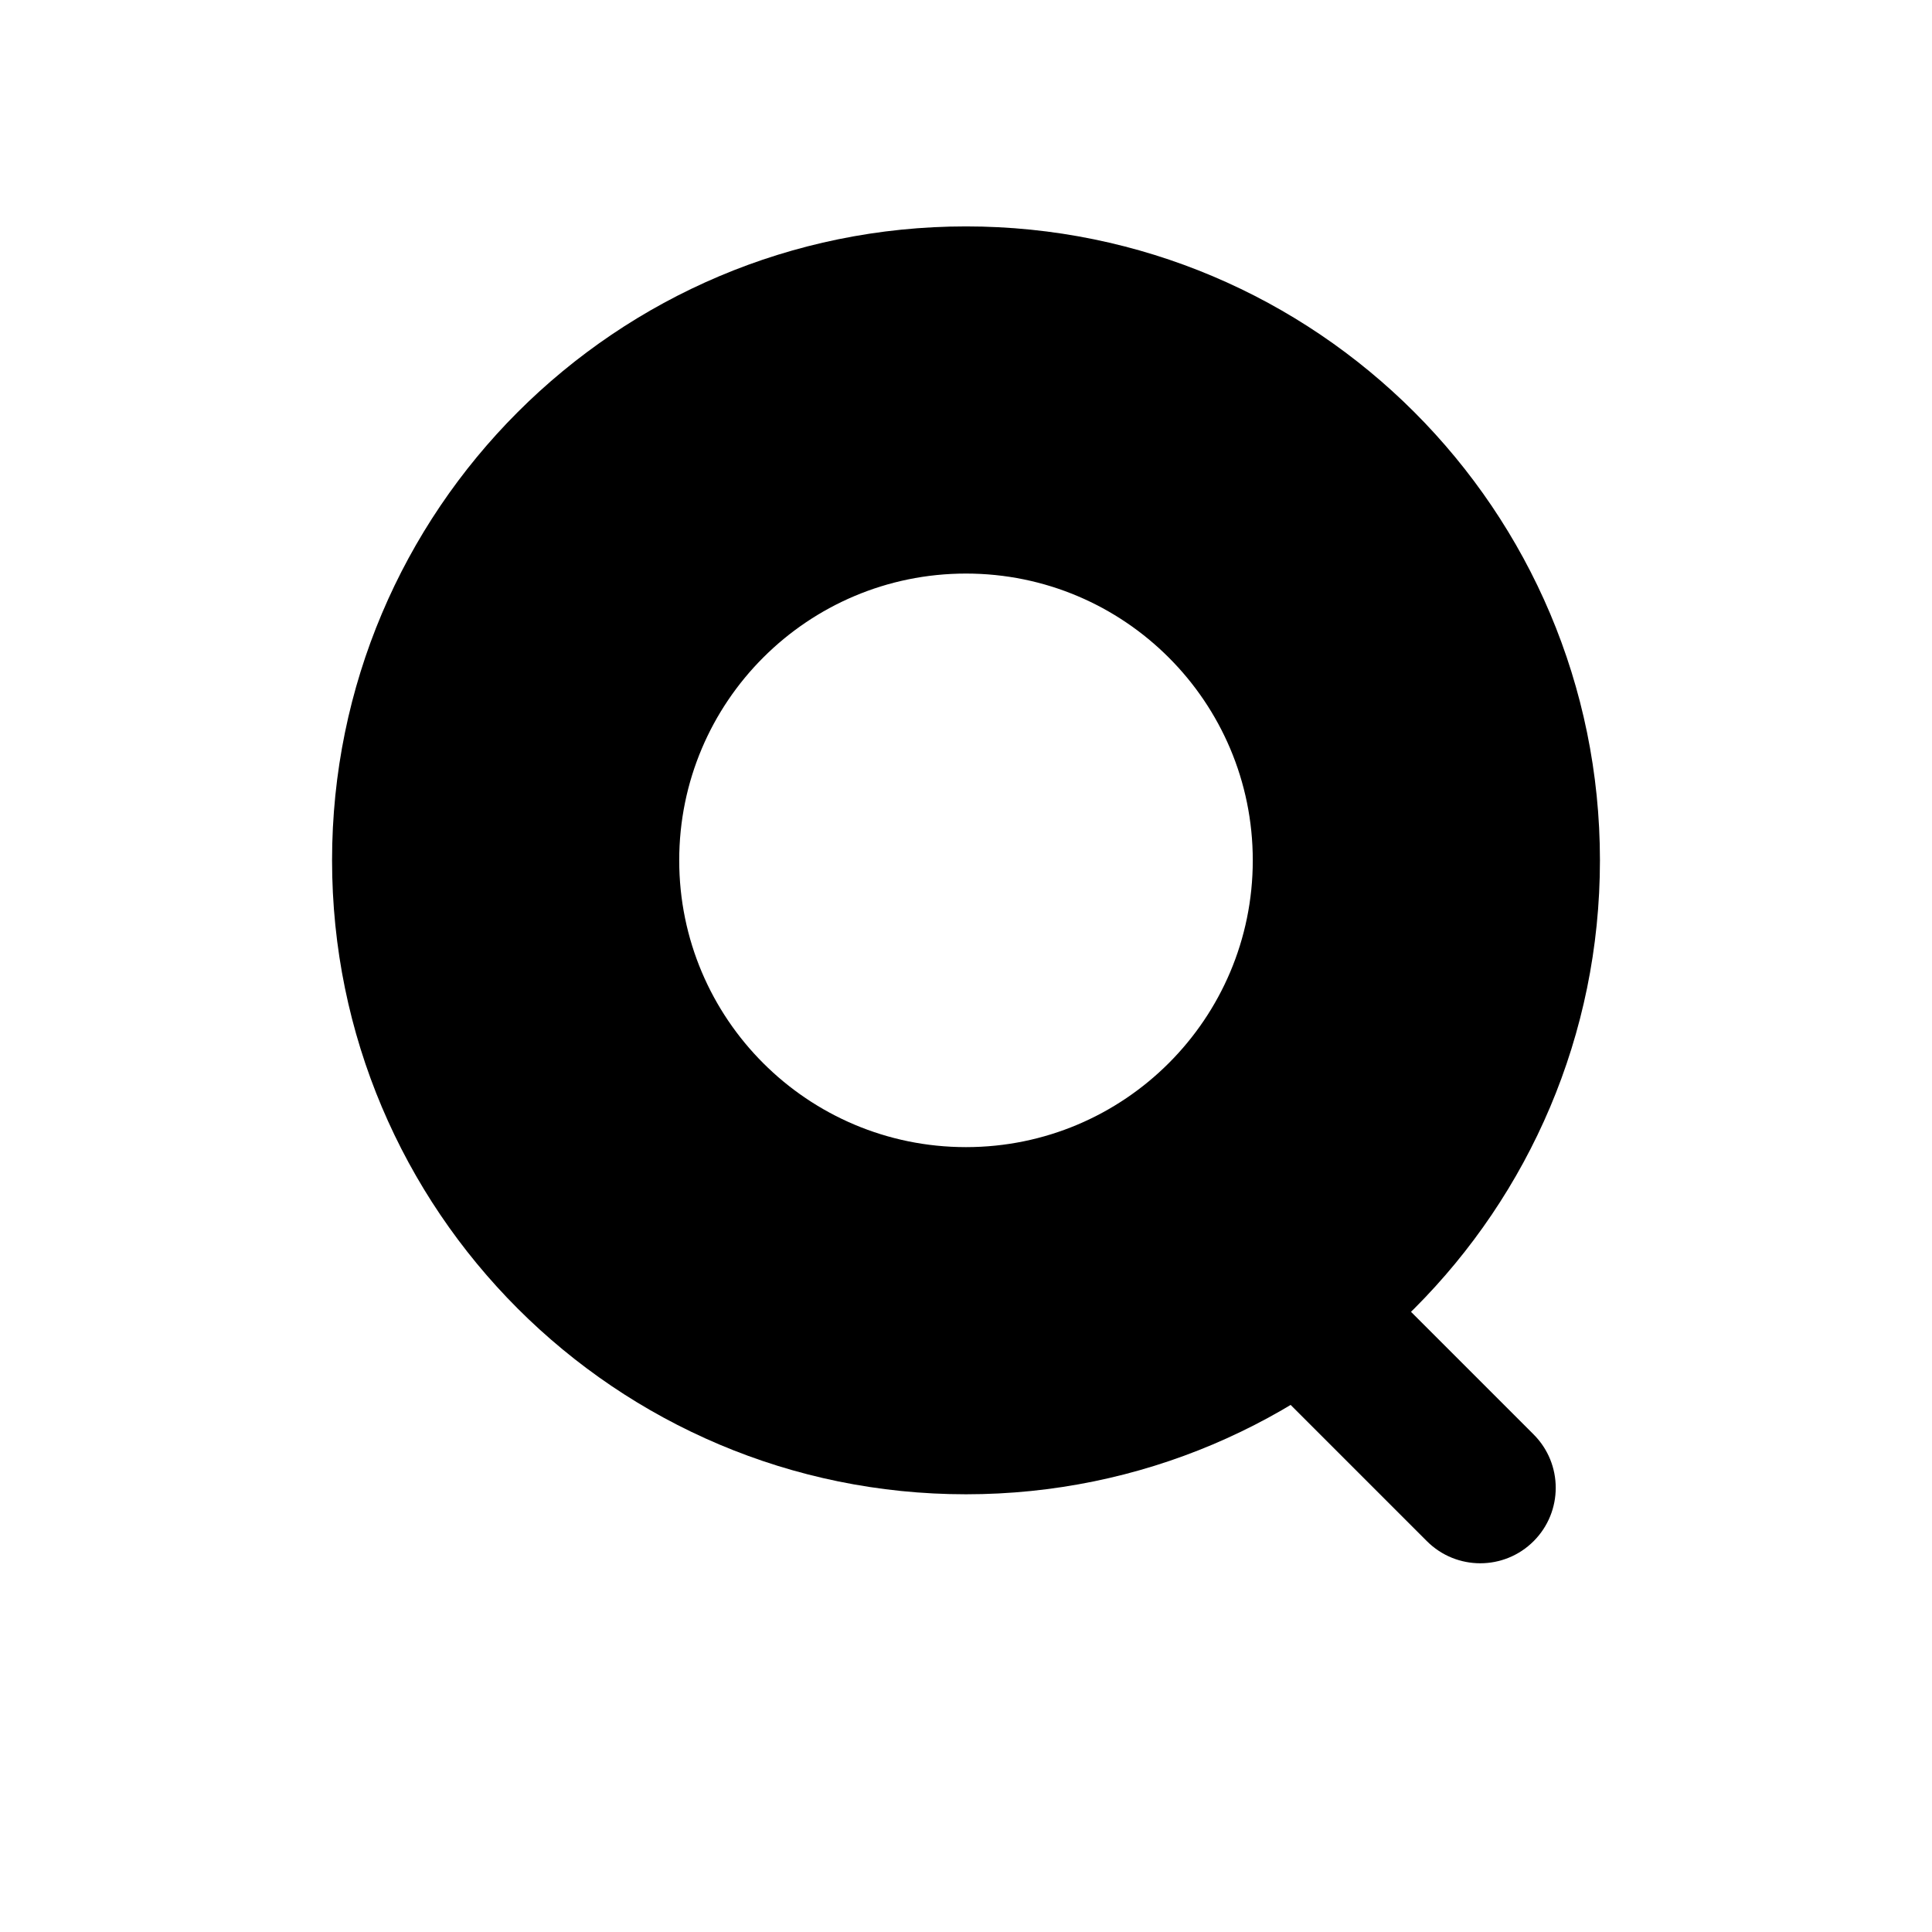
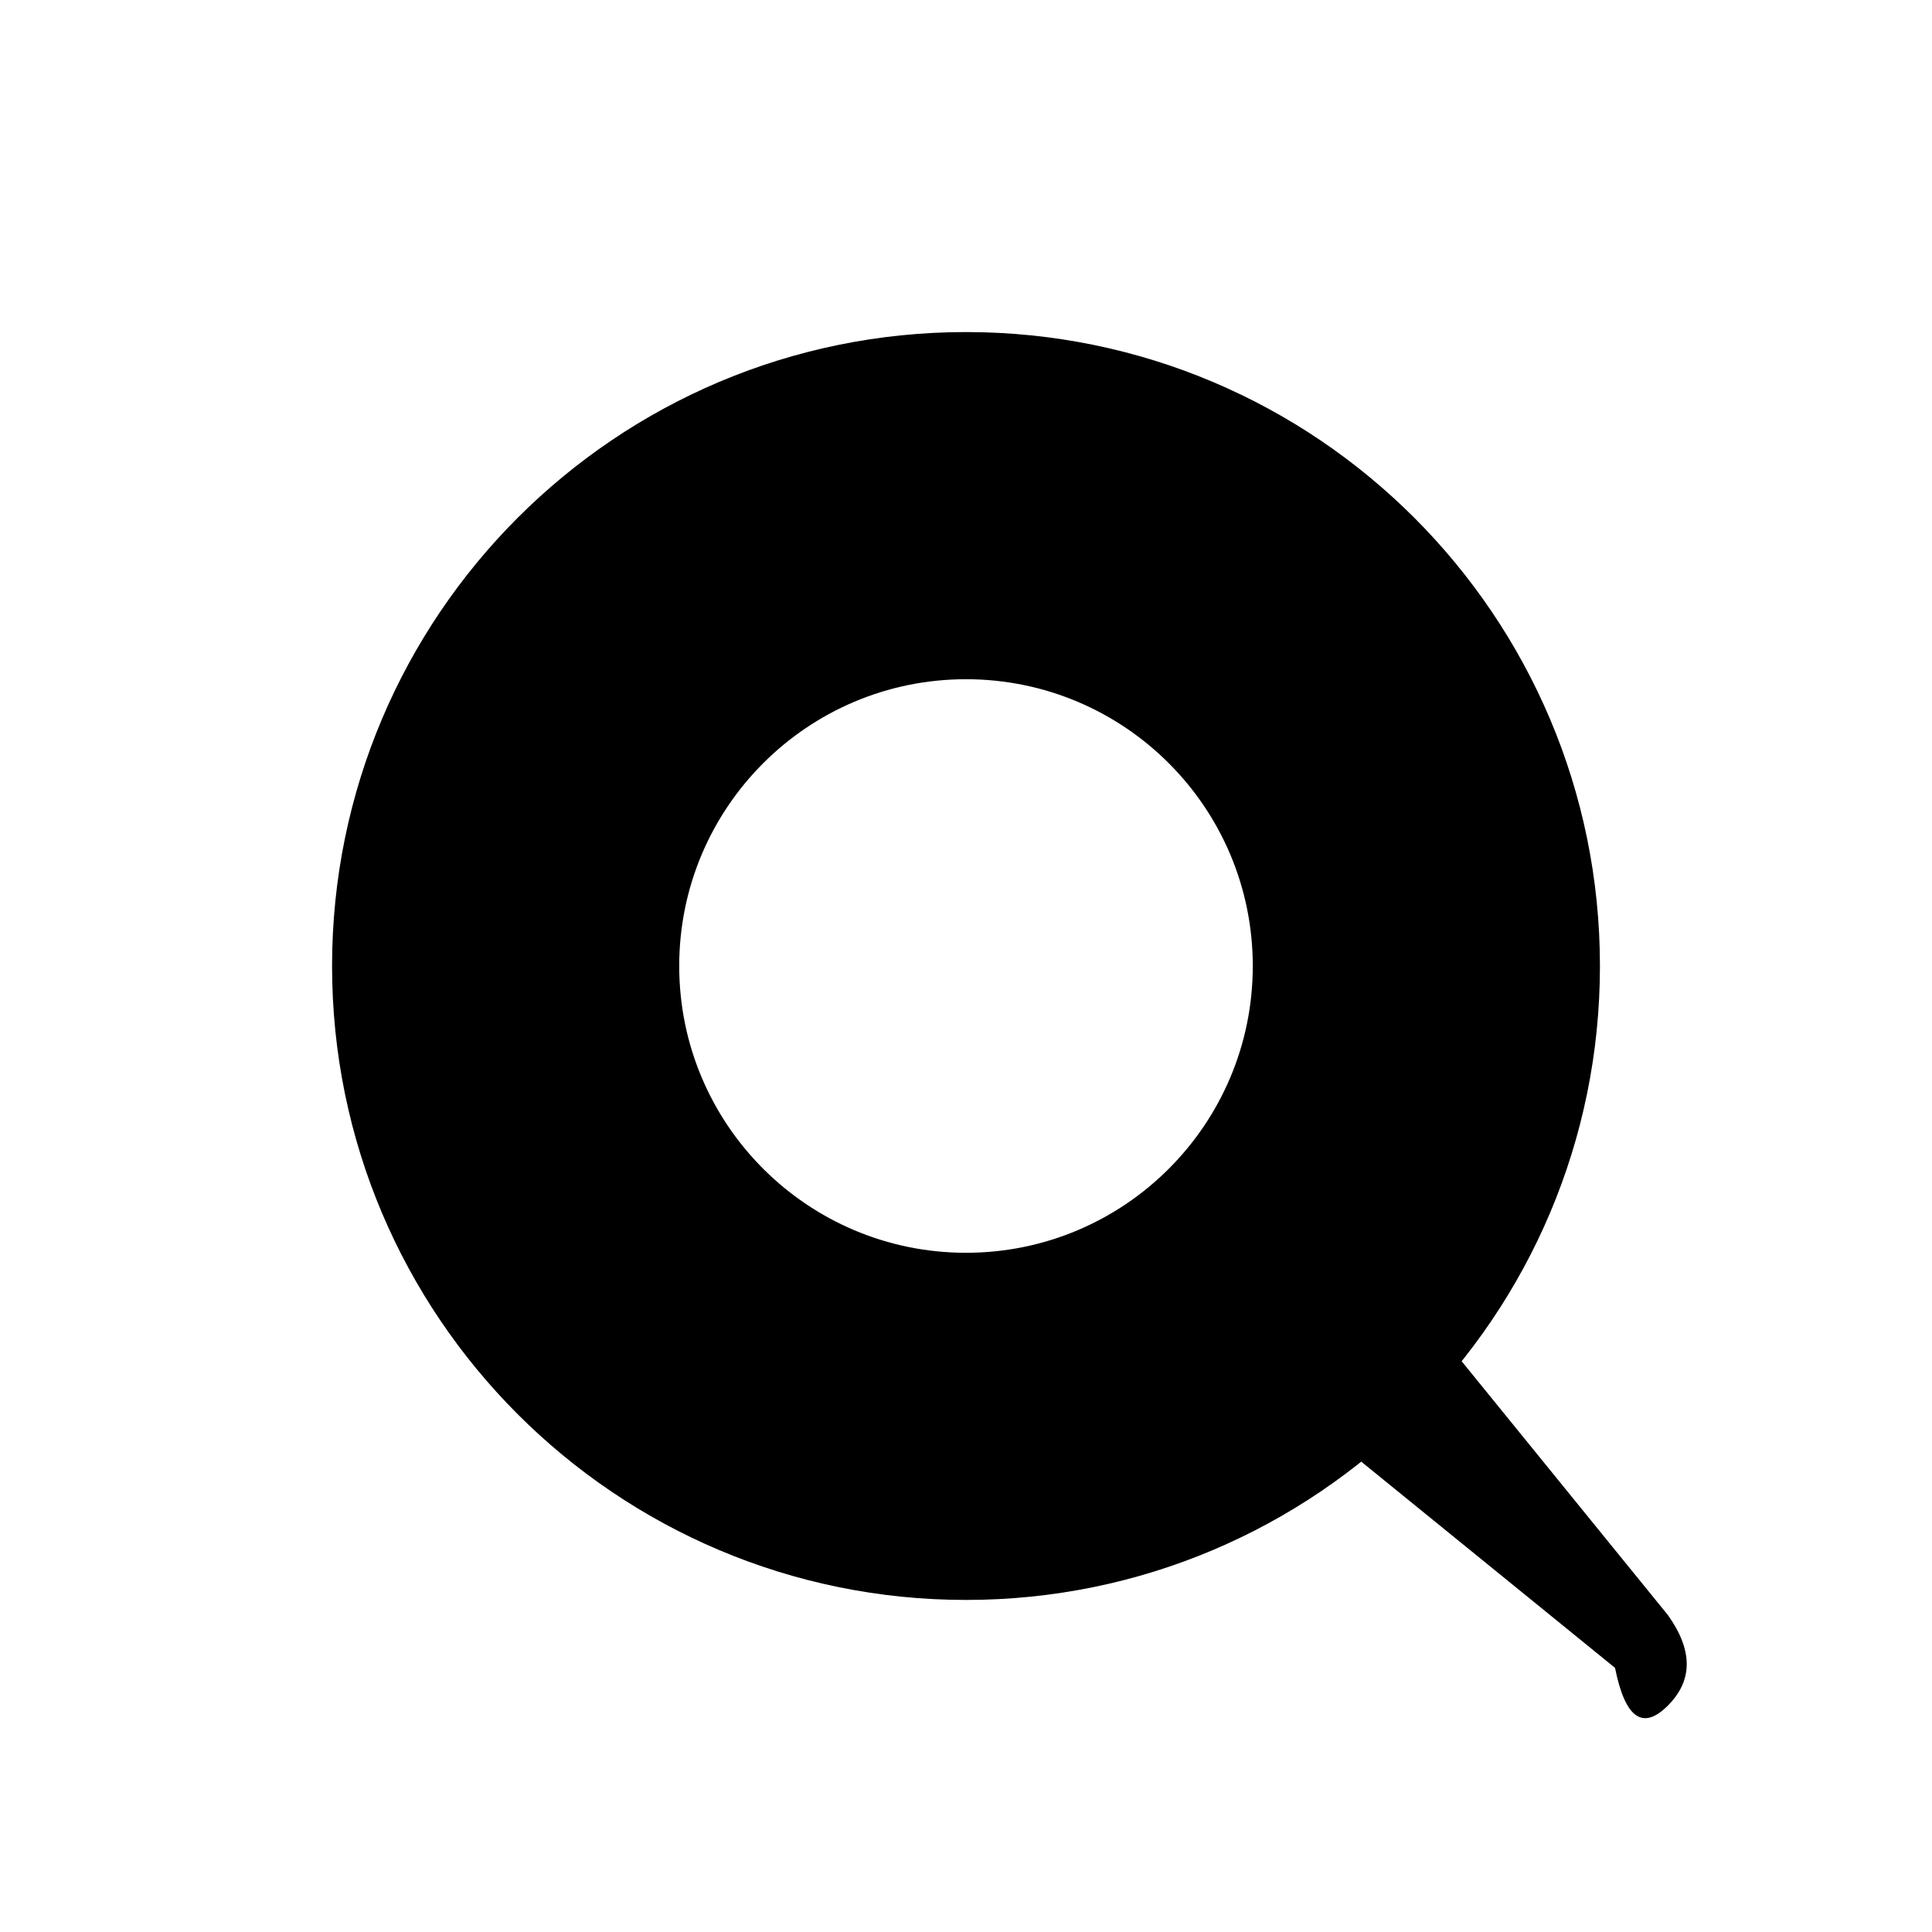
<svg xmlns="http://www.w3.org/2000/svg" viewBox="0 0 512 512" role="img" aria-label="Quant">
-   <path fill="currentColor" fill-rule="evenodd" d="     M 256 60     a 168 168 0 1 0 0.001 0     Z     M 256 152     a 76 76 0 1 1 -0.001 0     Z   " />
-   <rect x="304" y="346" width="120" height="40" rx="20" fill="currentColor" transform="rotate(45 364 366)" />
+   <g fill="currentColor">
+     <path fill-rule="evenodd" d="       M 256 88 a 168 168 0 1 0 0.001 0 Z       M 256 180 a 76 76 0 1 1 -0.001 0 Z     " />
+     <path d="       M 332 364       L 364 332       L 442 428       Q 452 442 442 452       Q 432 462 428 442       Z     " />
+   </g>
</svg>
